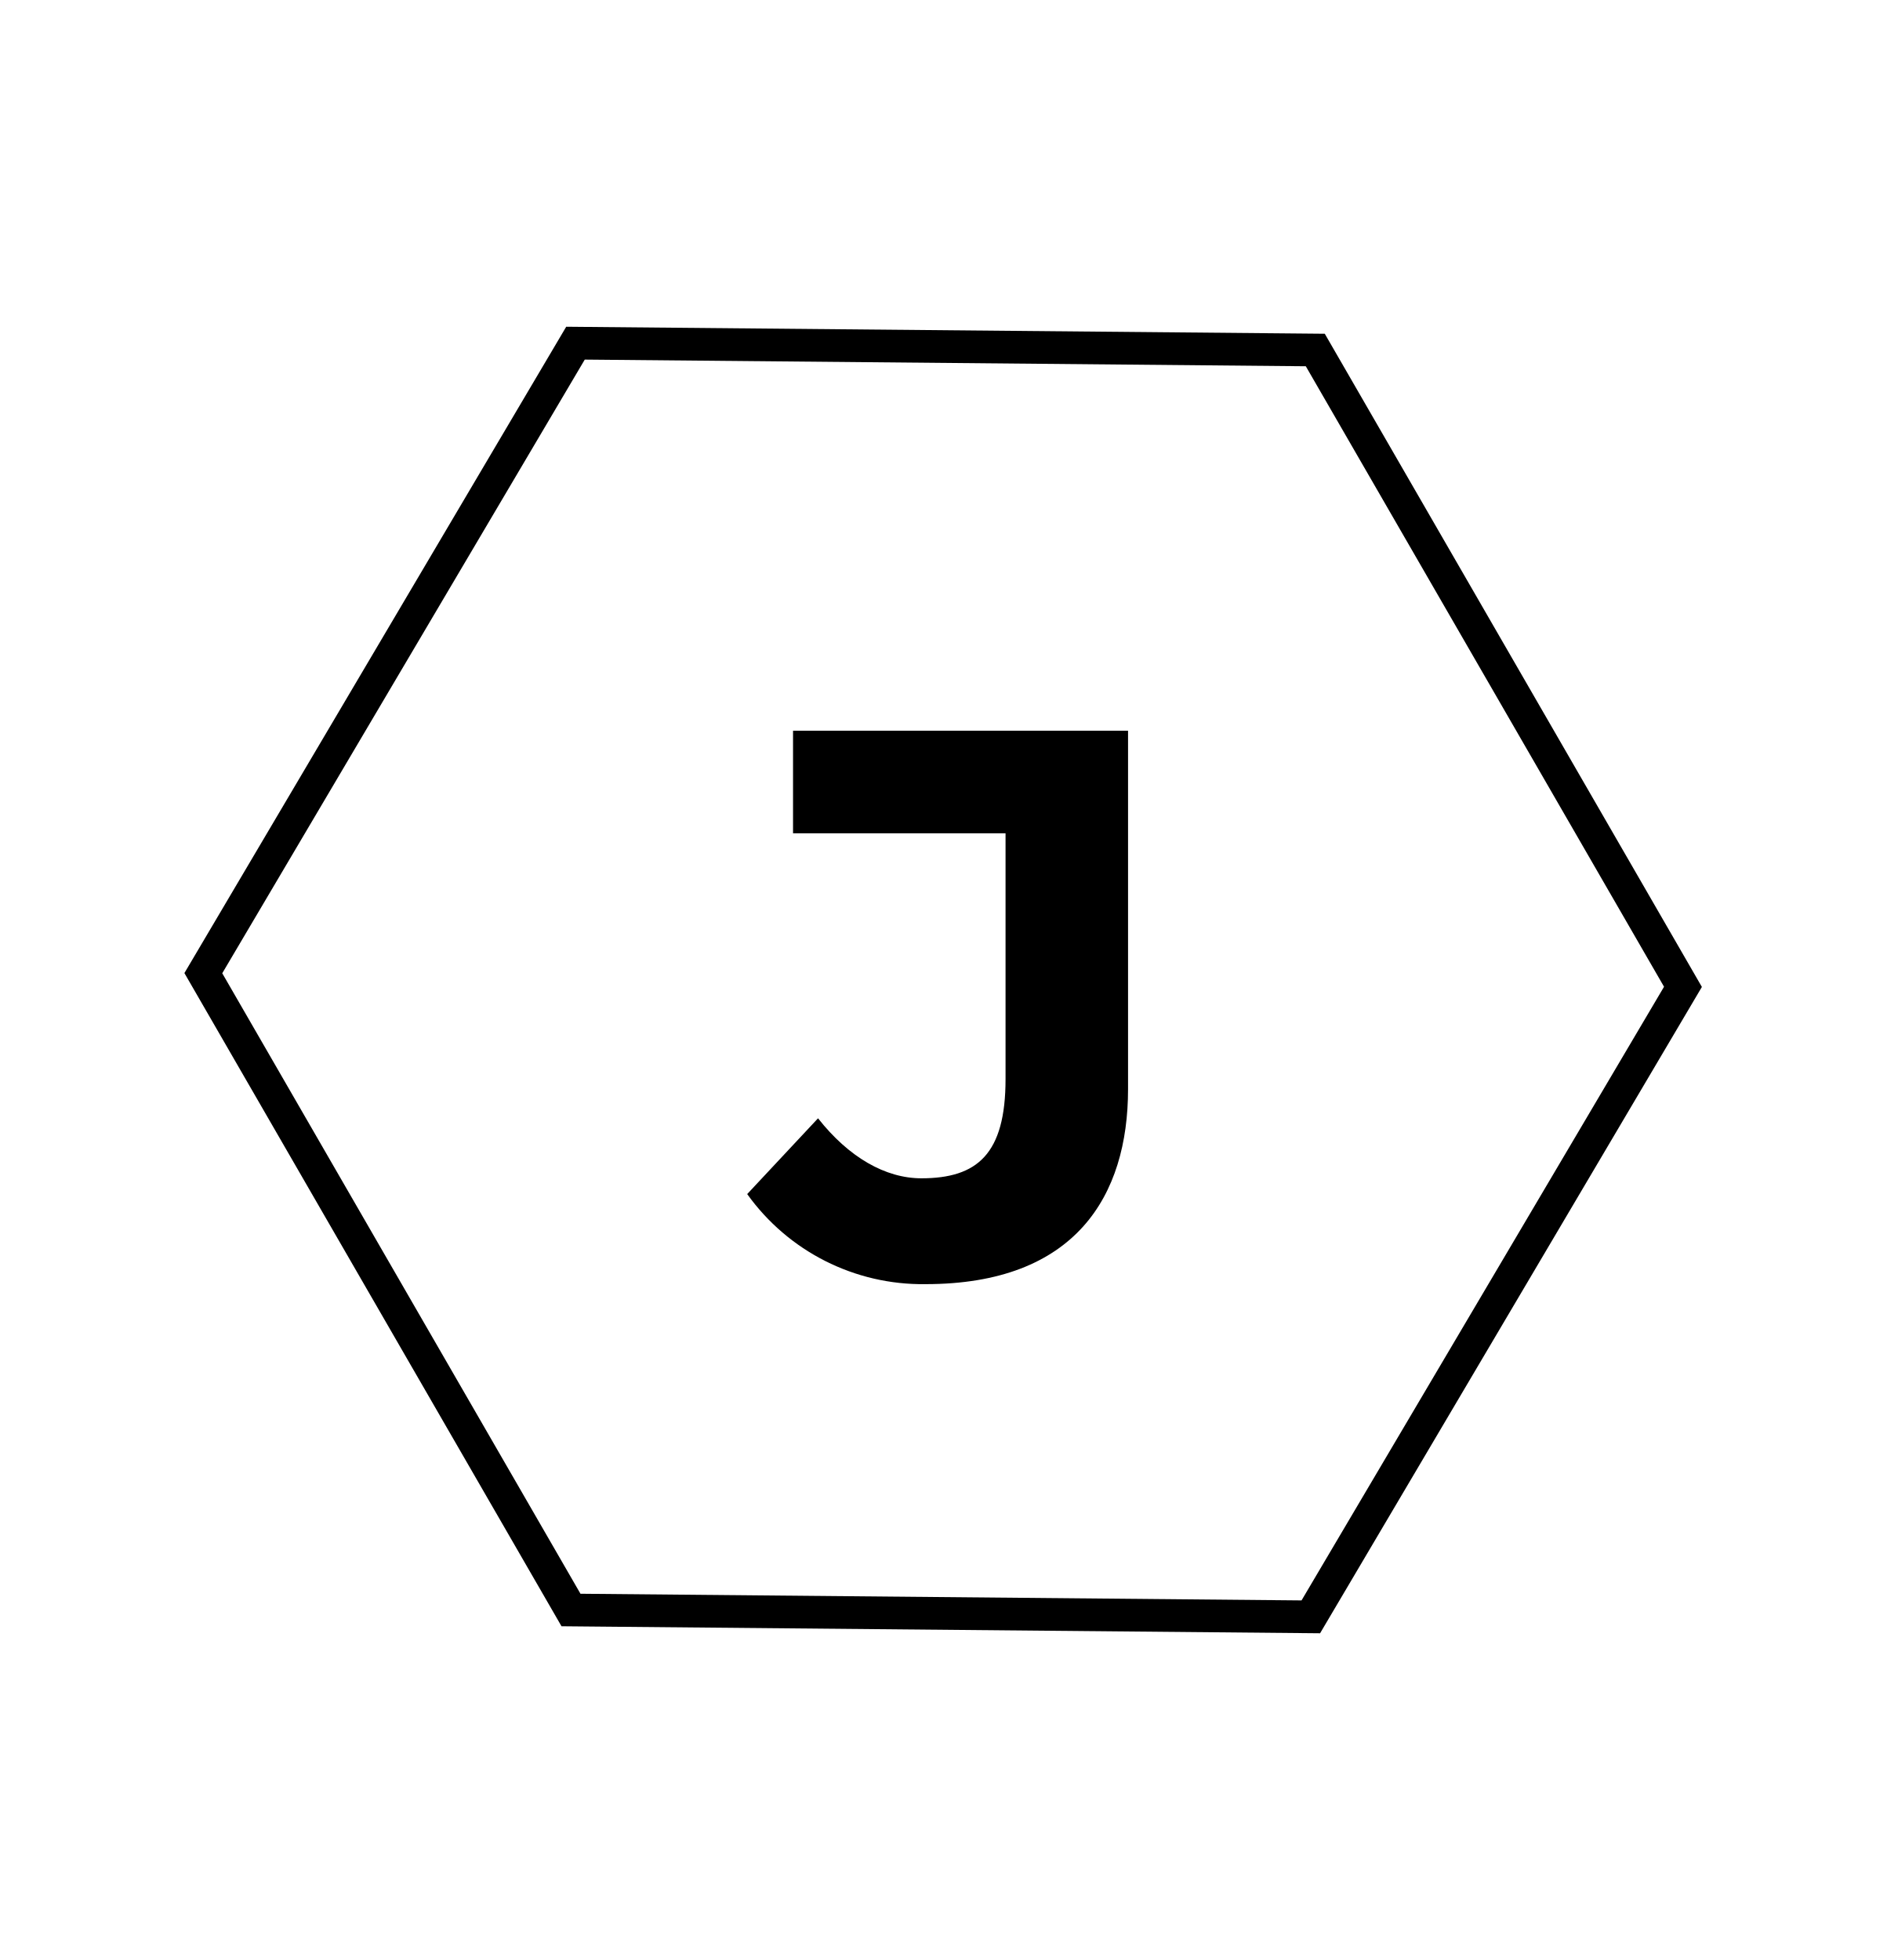
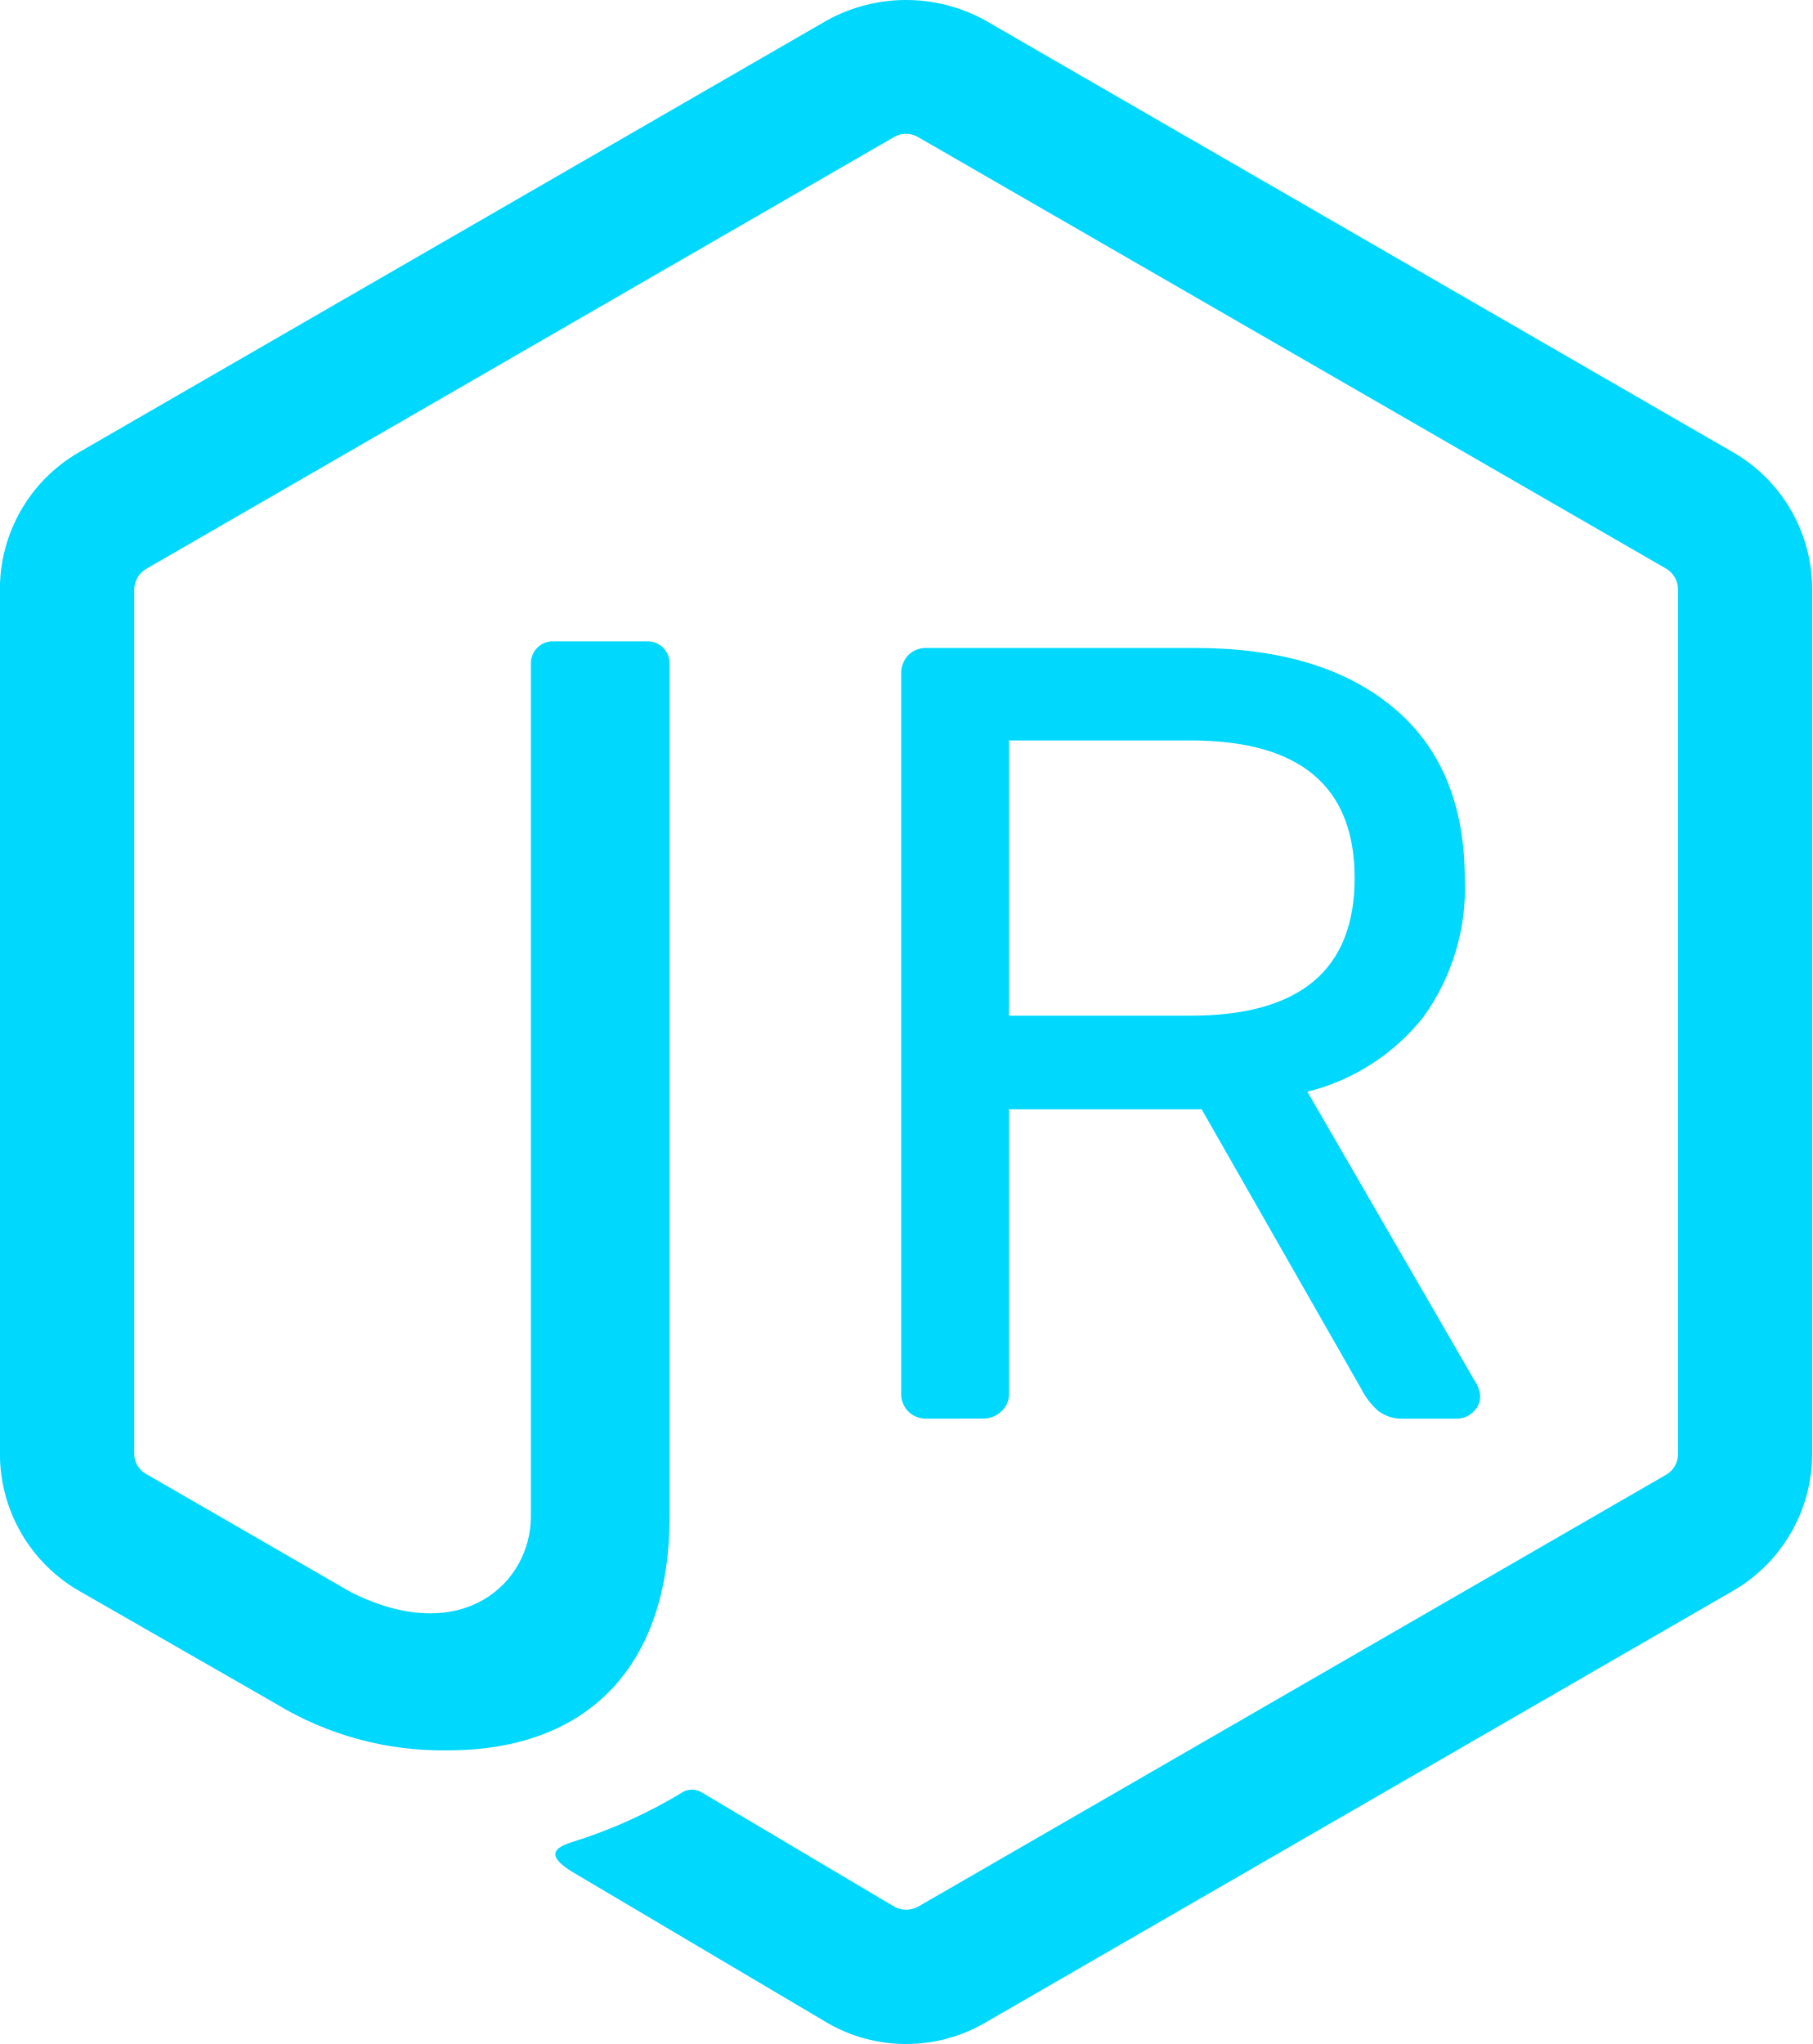
- <svg xmlns="http://www.w3.org/2000/svg" width="115.436" height="119.942" viewBox="0 0 115.436 119.942">
-   <g id="Group_2" data-name="Group 2" transform="translate(-594.282 -363.029)">
-     <path id="Path_2" data-name="Path 2" d="M50,5,11,27V72L50,95,89,73V28Z" transform="translate(583.699 404.699) rotate(-30)" fill="none" stroke="#000" stroke-width="2" />
-     <path id="Path_3" data-name="Path 3" d="M13.923.612c9.18,0,12.393-5.406,12.393-11.934v-21.93H5.814v6.273H18.819v15.045c0,4.59-1.734,6.069-5.151,6.069-2.193,0-4.437-1.275-6.324-3.672L3.009-4.9A13.187,13.187,0,0,0,13.923.612Z" transform="translate(637 441)" />
+ <svg xmlns="http://www.w3.org/2000/svg" width="106.581" height="120.186" viewBox="0 0 106.581 120.186">
+   <g id="Group_2" data-name="Group 2" transform="translate(-661 -620)">
+     <path id="Path_5" data-name="Path 5" d="M56.875,122.187a9.233,9.233,0,0,1-4.619-1.236l-14.7-8.7c-2.193-1.228-1.125-1.661-.4-1.914a29.309,29.309,0,0,0,6.649-3,1.129,1.129,0,0,1,1.095.082L56.2,114.121a1.459,1.459,0,0,0,1.365,0L101.6,88.7a1.386,1.386,0,0,0,.674-1.193V36.66a1.421,1.421,0,0,0-.682-1.215l-44.04-25.4a1.386,1.386,0,0,0-1.361,0L12.178,35.454a1.417,1.417,0,0,0-.7,1.206V87.487a1.352,1.352,0,0,0,.691,1.176l12.079,6.971C30.8,98.9,34.808,95.05,34.808,91.178V41A1.288,1.288,0,0,1,36.1,39.708h5.58A1.288,1.288,0,0,1,42.964,41V91.182c0,8.735-4.756,13.736-13.04,13.736a18.839,18.839,0,0,1-10.143-2.756L8.2,95.522a9.3,9.3,0,0,1-4.619-8.035V36.66A9.28,9.28,0,0,1,8.2,28.612L52.248,3.183a9.641,9.641,0,0,1,9.254,0l44.04,25.428a9.293,9.293,0,0,1,4.623,8.027V87.487a9.319,9.319,0,0,1-4.623,8.035L61.5,120.95a9.237,9.237,0,0,1-4.627,1.236Z" transform="translate(657.415 618)" fill="#00d8fd" />
+     <path id="Path_9" data-name="Path 9" d="M8.188-8.585A1.447,1.447,0,0,1,7.12-9.006,1.447,1.447,0,0,1,6.7-10.074V-52.346a1.531,1.531,0,0,1,.421-1.133A1.447,1.447,0,0,1,8.188-53.9h15.8q7.445,0,11.652,3.5t4.208,10.1a12.935,12.935,0,0,1-2.428,8.092,12.538,12.538,0,0,1-6.83,4.4l9.969,17.22a1.611,1.611,0,0,1,.194.712,1.2,1.2,0,0,1-.421.906,1.351,1.351,0,0,1-.939.388H36.283a2.326,2.326,0,0,1-1.521-.453,4.279,4.279,0,0,1-1-1.295L24.372-26.776H13.043v16.7a1.394,1.394,0,0,1-.453,1.068,1.559,1.559,0,0,1-1.1.421ZM23.724-32.278q9.646,0,9.646-8.092t-9.646-8.092H13.043v16.184Z" transform="translate(707.301 712)" fill="#00d8fd" />
  </g>
</svg>
